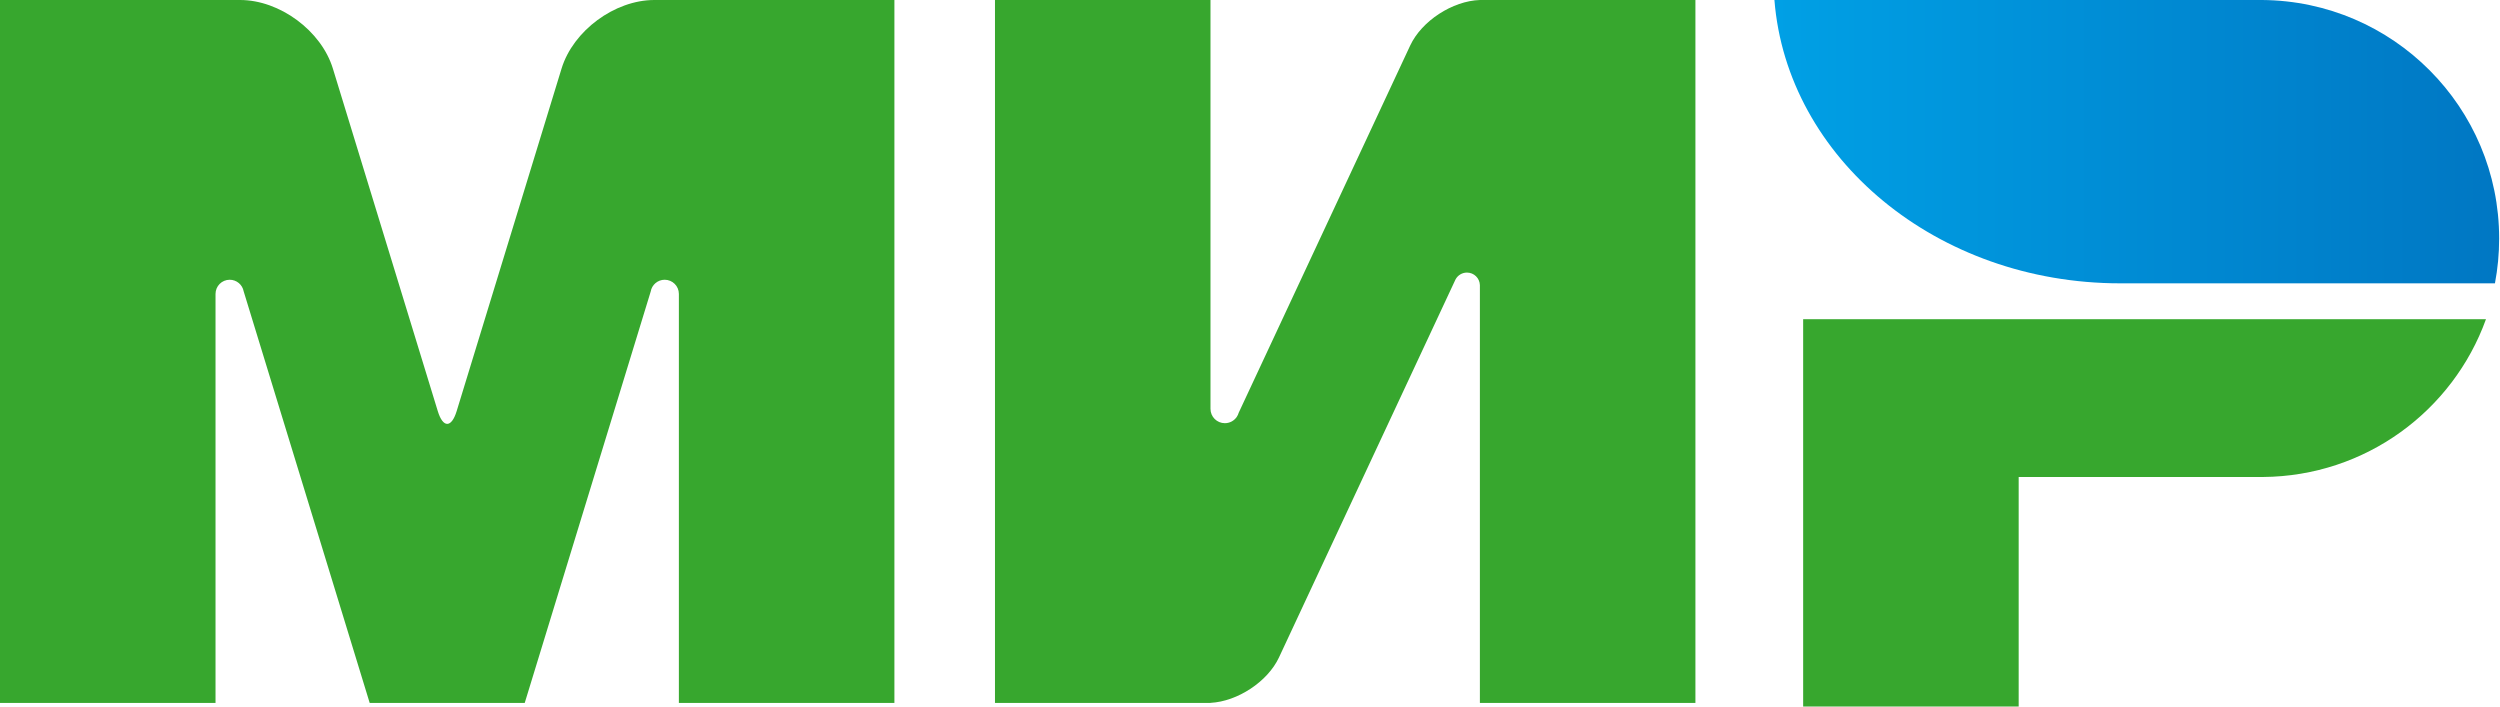
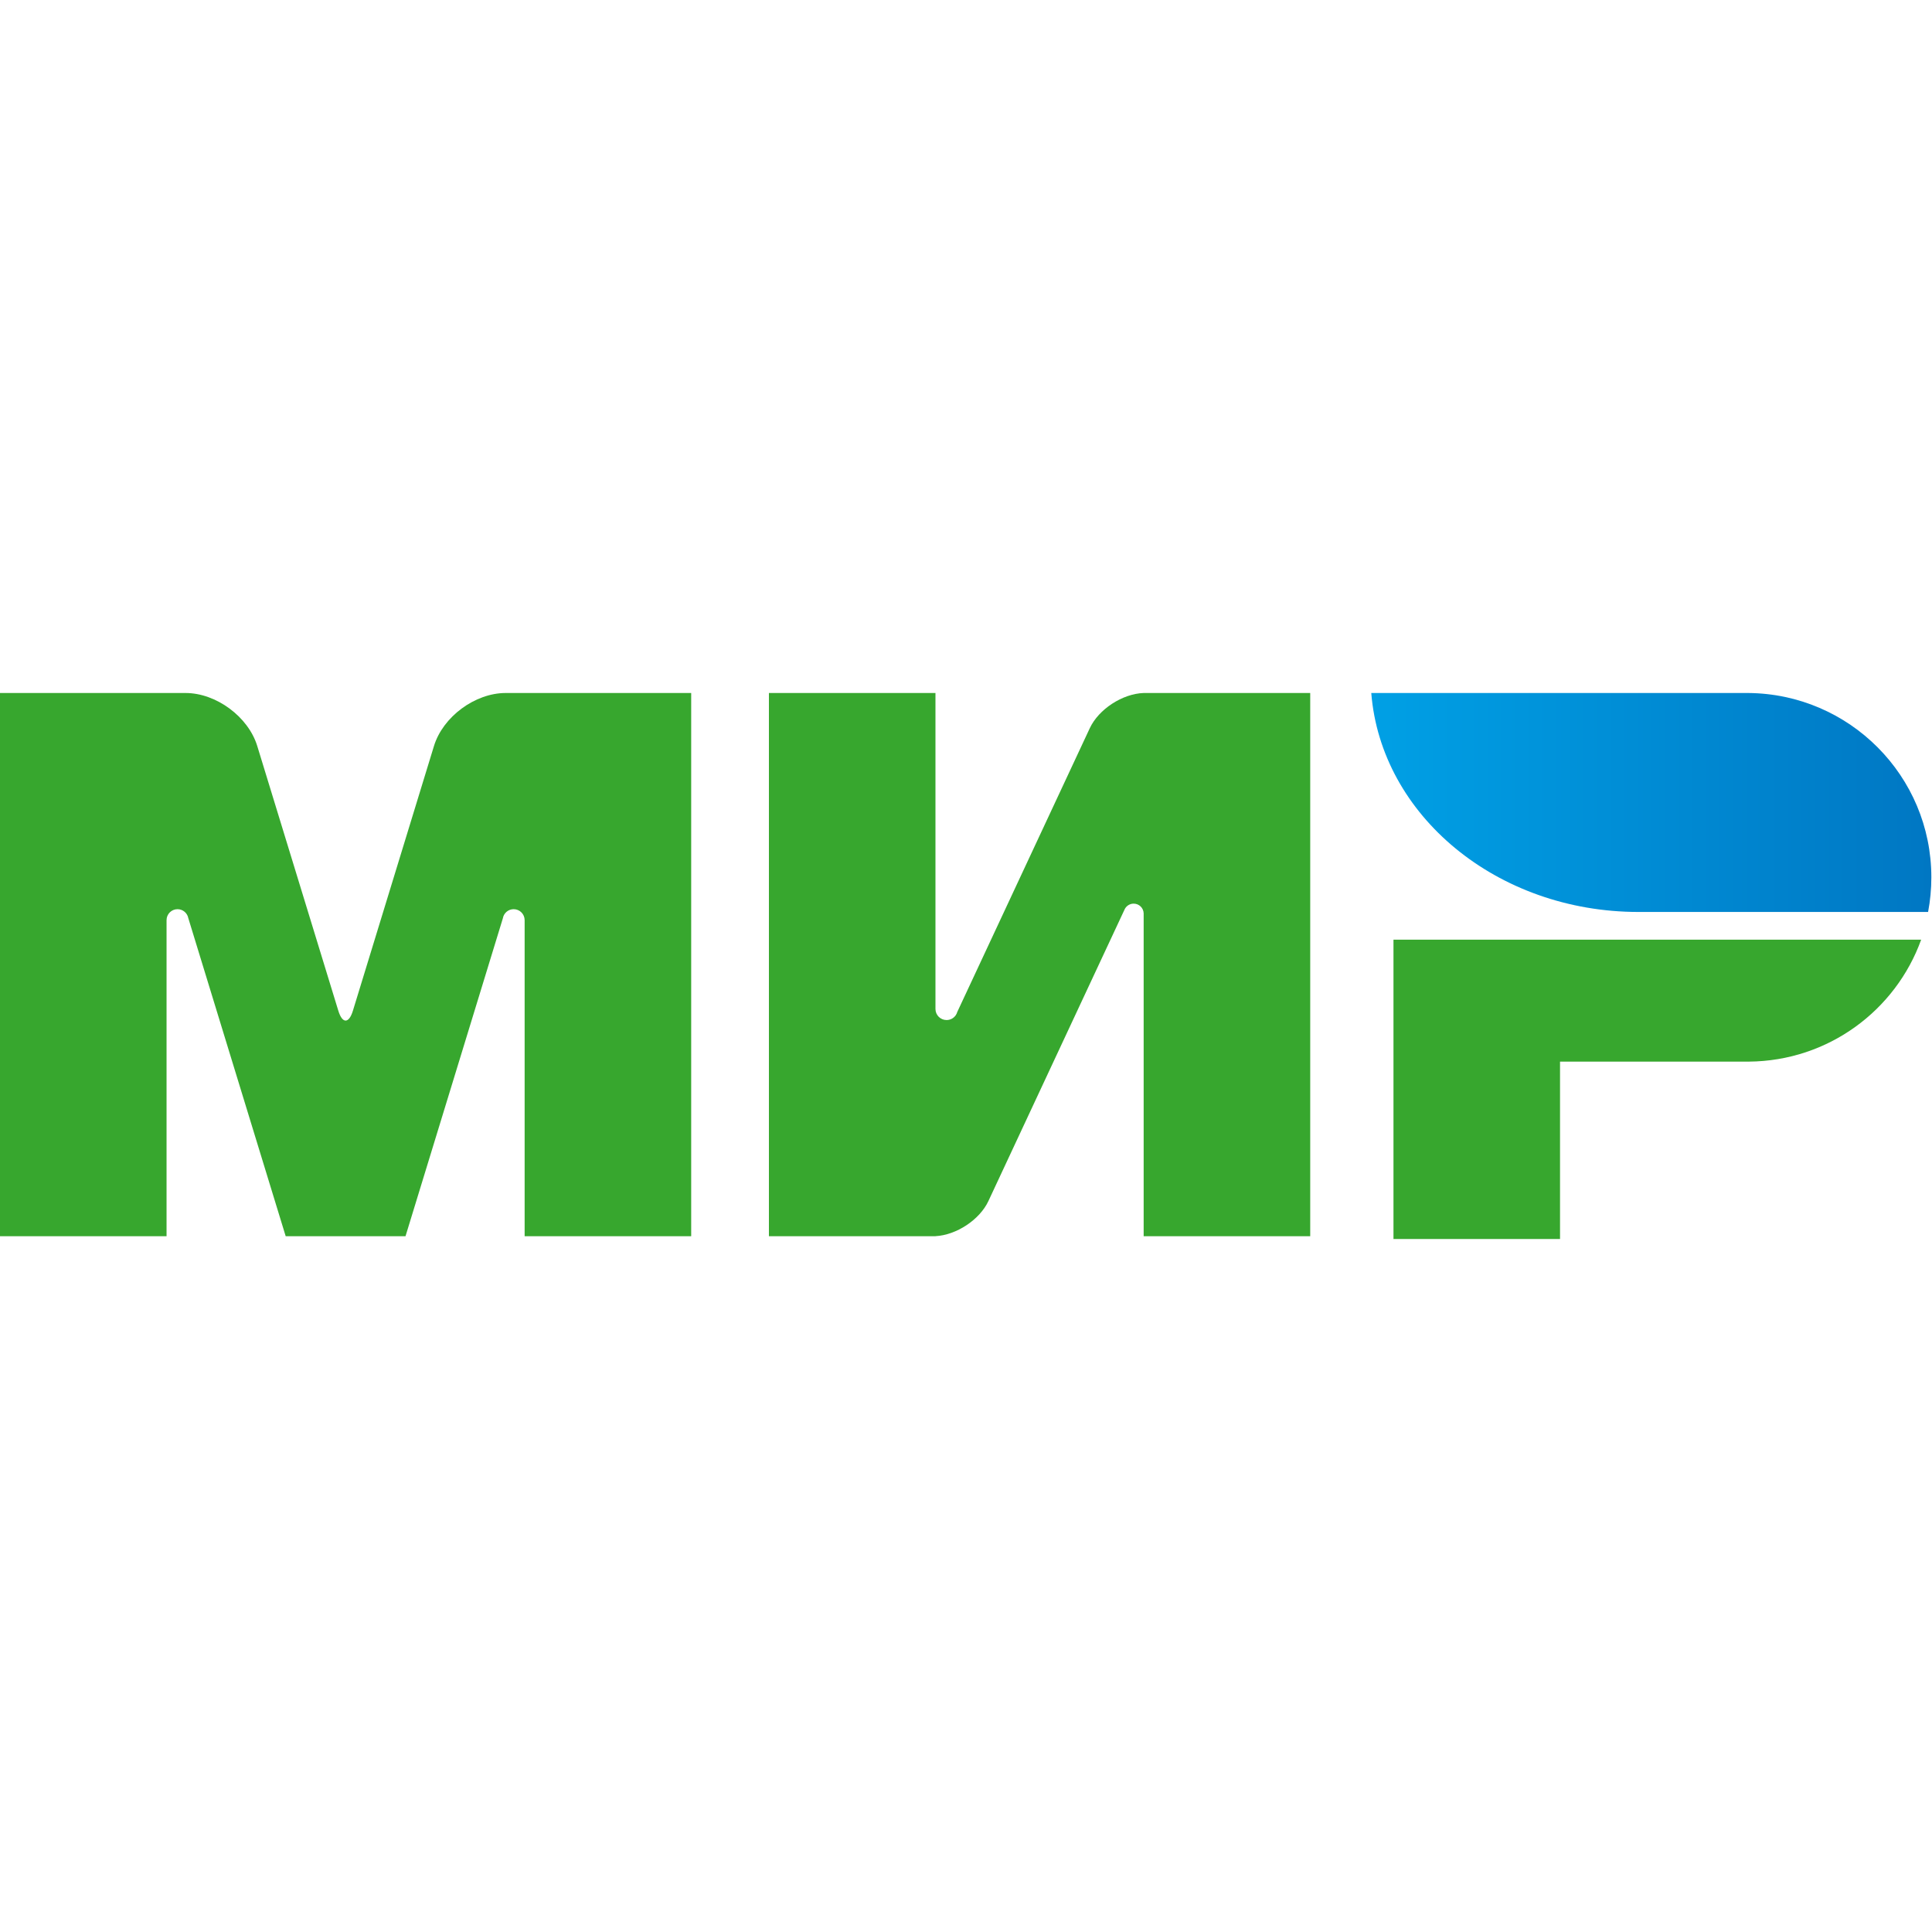
- <svg xmlns="http://www.w3.org/2000/svg" width="138" height="39" viewBox="0 0 138 39" fill="none">
+ <svg xmlns="http://www.w3.org/2000/svg" width="1em" height="1em" viewBox="0 0 138 39" fill="none">
  <path fill-rule="evenodd" clip-rule="evenodd" d="M99.534 17.619V39H111.431V26.33H124.913C130.588 26.288 135.408 22.669 137.226 17.619H99.534Z" fill="#37A72E" />
  <path fill-rule="evenodd" clip-rule="evenodd" d="M97.948 0C98.641 8.739 106.922 15.64 117.035 15.64C117.068 15.64 137.721 15.64 137.721 15.64C137.873 14.838 137.953 14.011 137.953 13.165C137.953 5.926 132.103 0.054 124.867 0L97.948 0Z" fill="url(#paint0_linear)" />
  <path fill-rule="evenodd" clip-rule="evenodd" d="M80.342 15.432L80.351 15.412L80.352 15.412C80.474 15.194 80.708 15.046 80.976 15.046C81.364 15.046 81.679 15.354 81.69 15.739L81.69 15.739V38.802H93.587V0H81.69C80.181 0.05 78.477 1.155 77.843 2.512L68.376 22.784C68.353 22.867 68.316 22.944 68.269 23.013L68.266 23.02L68.264 23.02C68.121 23.226 67.883 23.36 67.612 23.36C67.174 23.36 66.819 23.006 66.819 22.569V0H54.923V38.802H66.819V38.798C68.311 38.72 69.976 37.627 70.6 36.29L80.317 15.484C80.325 15.466 80.333 15.449 80.342 15.432Z" fill="#37A72E" />
  <path fill-rule="evenodd" clip-rule="evenodd" d="M35.918 16.095L28.965 38.802H20.407L13.45 16.081C13.383 15.717 13.063 15.442 12.68 15.442C12.247 15.442 11.897 15.792 11.897 16.224C11.897 16.227 11.897 16.23 11.897 16.233L11.897 38.802H0V0H10.211H13.252C15.441 0 17.735 1.696 18.375 3.785L24.165 22.693C24.453 23.634 24.92 23.633 25.208 22.693L30.998 3.785C31.638 1.695 33.931 0 36.12 0L39.16 0H49.371V38.802H37.474V16.233C37.474 16.23 37.474 16.227 37.474 16.224C37.474 15.792 37.123 15.442 36.691 15.442C36.302 15.442 35.98 15.724 35.918 16.095Z" fill="#37A72E" />
  <defs>
    <linearGradient id="paint0_linear" x1="97.948" y1="7.82" x2="137.953" y2="7.82" gradientUnits="userSpaceOnUse">
      <stop stop-color="#00A0E5" />
      <stop offset="1" stop-color="#0077C3" />
    </linearGradient>
  </defs>
</svg>
